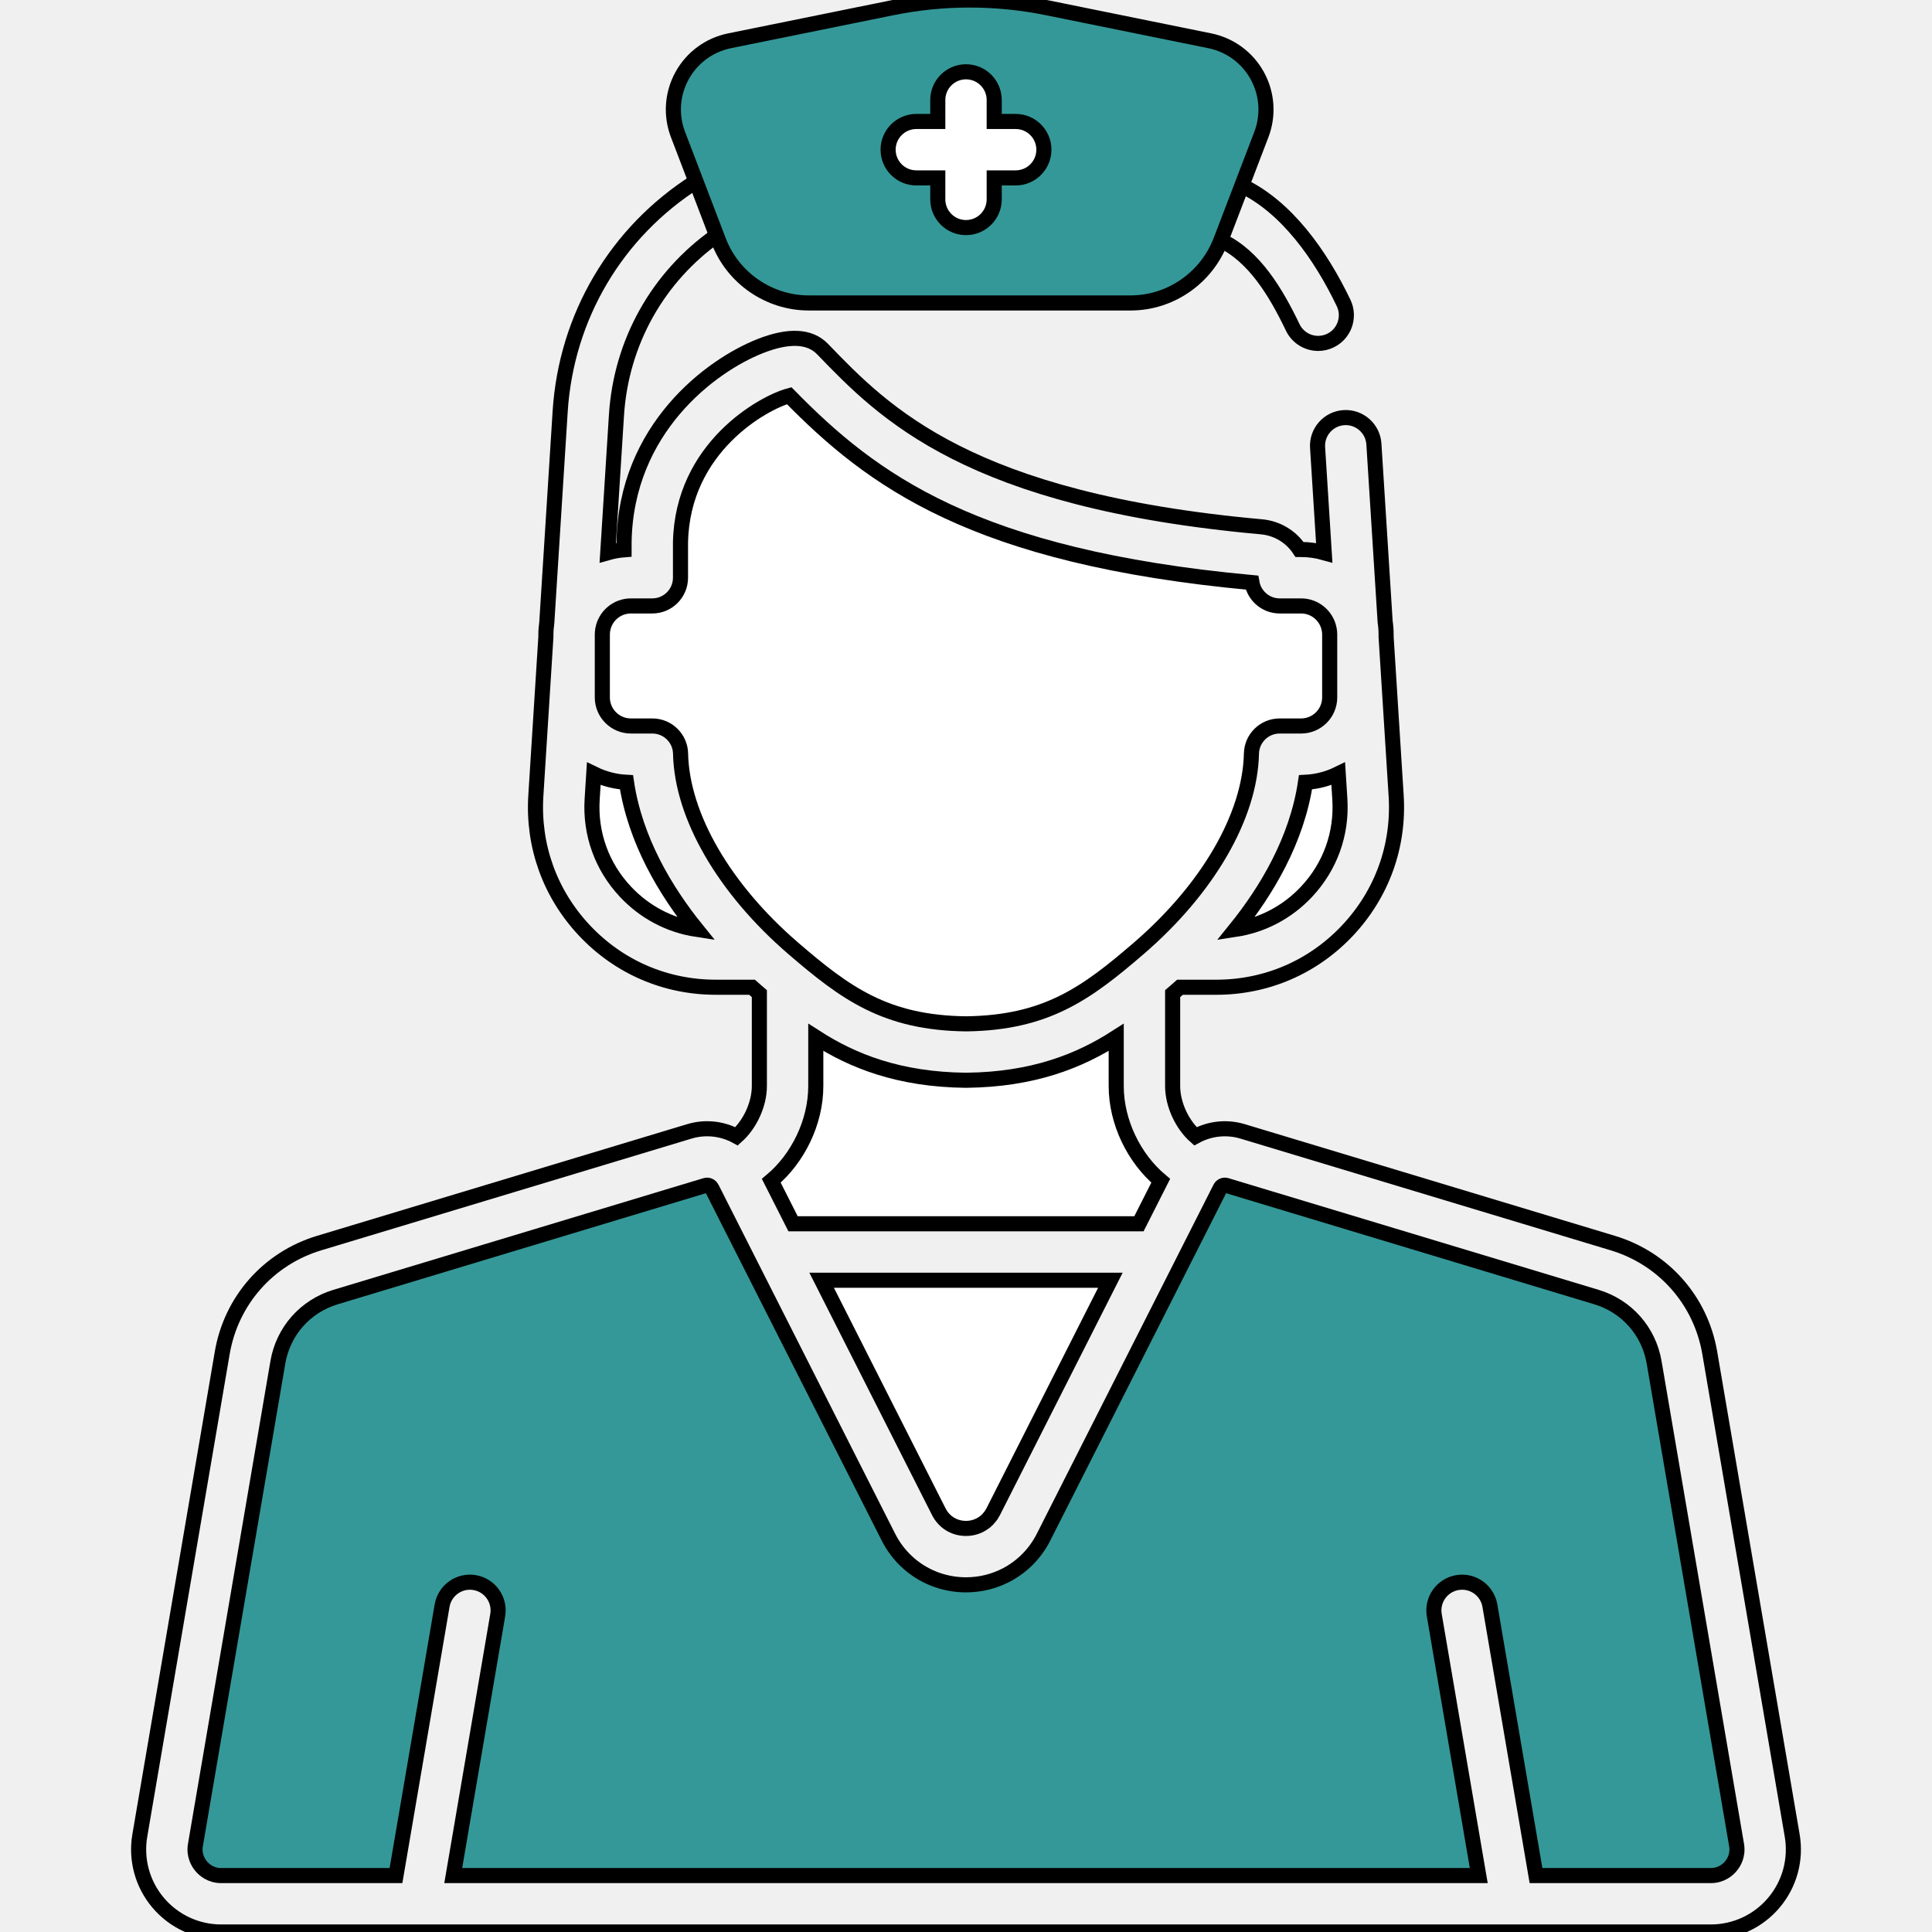
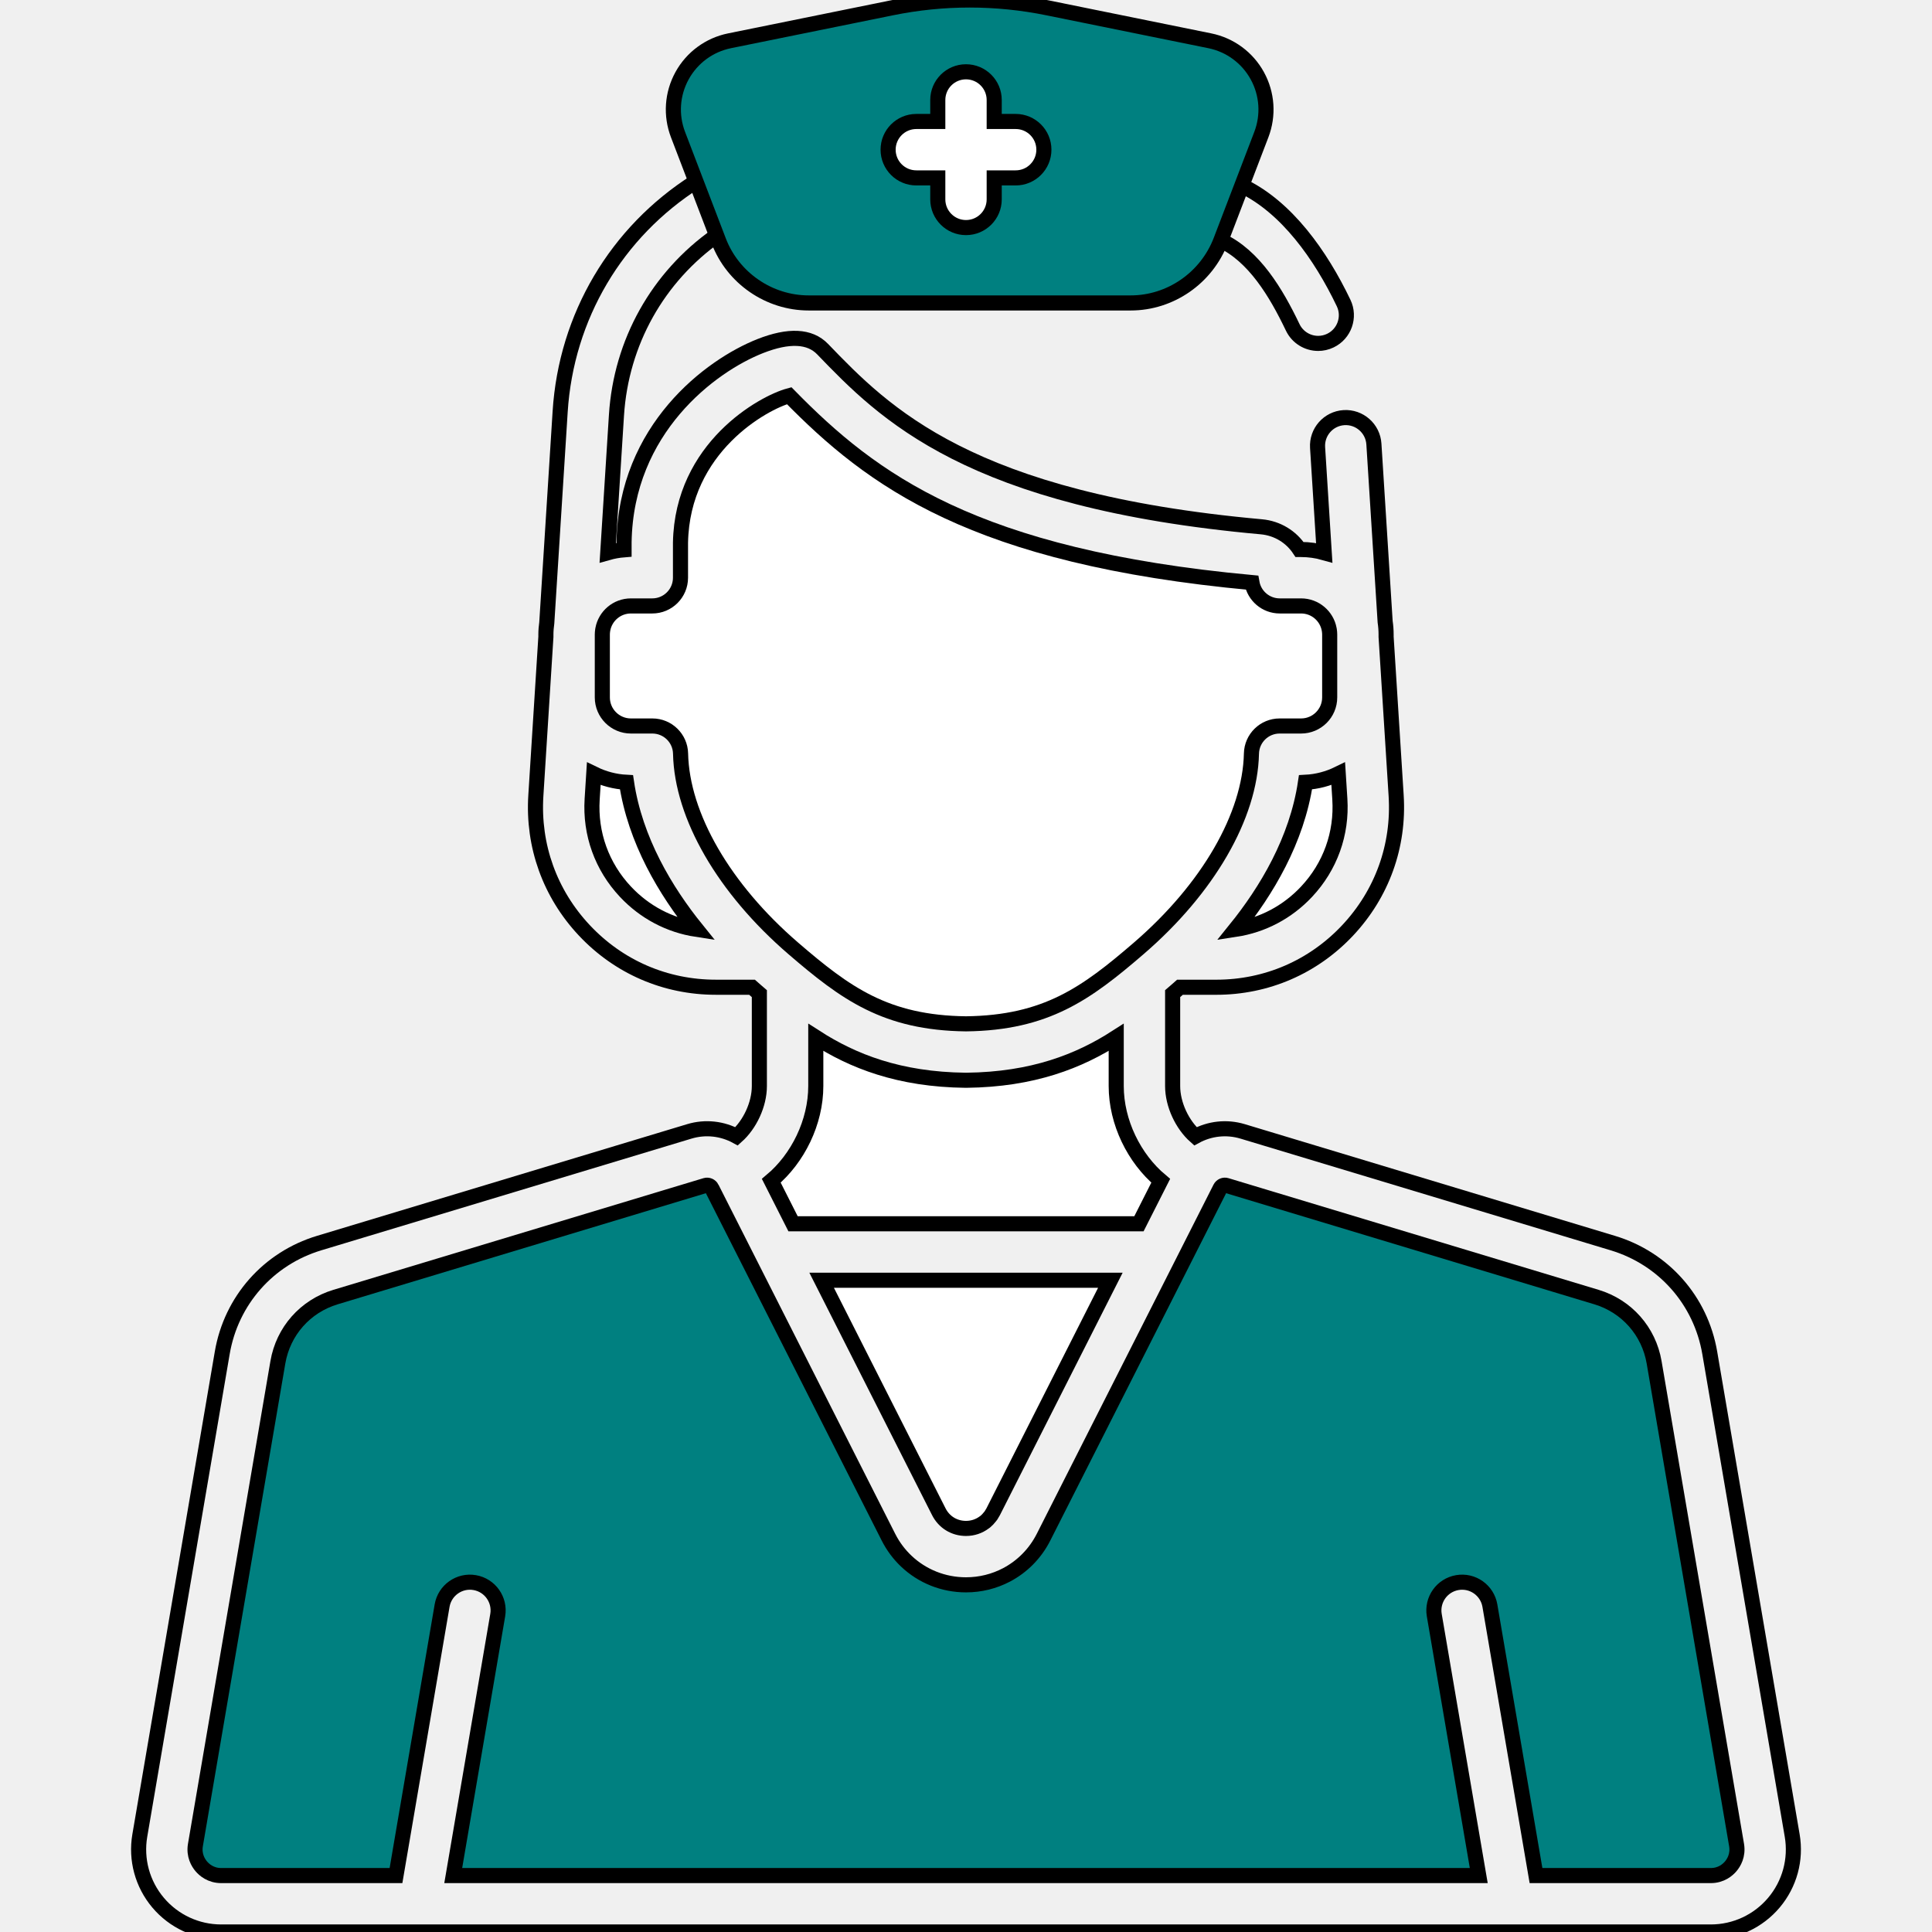
<svg xmlns="http://www.w3.org/2000/svg" version="1.1" id="Capa_1" x="0px" y="0px" viewBox="0 0 511.999 511.999" style="enable-background:new 0 0 511.999 511.999;" xml:space="preserve">
  <defs id="defs47" />
-   <path style="fill:#008080;fill-opacity:0.784;stroke:#000000;stroke-opacity:1;stroke-width:4;stroke-miterlimit:4;stroke-dasharray:none" d="m 179.68,35.668 c 3.587,9.369 7.573,19.791 10.799,28.22 3.753,9.807 13.33,16.396 23.831,16.396 l 85.33,0 c 10.5,0 20.077,-6.589 23.896,-16.567 l 5.585,-14.595 5.148,-13.453 c 1.957,-5.114 1.566,-10.799 -1.071,-15.597 -2.637,-4.797 -7.226,-8.174 -12.591,-9.263 L 277.7,2.095 c -13.753,-2.794 -27.698,-2.794 -41.451,0 l -42.907,8.712 c -5.365,1.089 -9.955,4.465 -12.592,9.264 -2.637,4.799 -3.028,10.483 -1.07,15.597" id="path4162" />
+   <path style="fill:#008080;fill-opacity:1;stroke:#000000;stroke-opacity:1;stroke-width:4;stroke-miterlimit:4;stroke-dasharray:none" d="m 179.68,35.668 c 3.587,9.369 7.573,19.791 10.799,28.22 3.753,9.807 13.33,16.396 23.831,16.396 l 85.33,0 c 10.5,0 20.077,-6.589 23.896,-16.567 l 5.585,-14.595 5.148,-13.453 c 1.957,-5.114 1.566,-10.799 -1.071,-15.597 -2.637,-4.797 -7.226,-8.174 -12.591,-9.263 L 277.7,2.095 c -13.753,-2.794 -27.698,-2.794 -41.451,0 l -42.907,8.712 c -5.365,1.089 -9.955,4.465 -12.592,9.264 -2.637,4.799 -3.028,10.483 -1.07,15.597" id="path4162" />
  <g id="g3" style="fill:#ffffff;fill-opacity:1;stroke:#000000;stroke-opacity:1;stroke-width:4;stroke-miterlimit:4;stroke-dasharray:none">
    <g id="g5" style="fill:#ffffff;fill-opacity:1;stroke:#000000;stroke-opacity:1;stroke-width:4;stroke-miterlimit:4;stroke-dasharray:none">
      <path d="M269.165,32.193h-5.69v-5.691c0-4.129-3.347-7.476-7.476-7.476s-7.476,3.347-7.476,7.476v5.691h-5.69    c-4.129,0-7.476,3.347-7.476,7.476c0,4.129,3.347,7.476,7.476,7.476h5.69v5.69c0,4.129,3.347,7.476,7.476,7.476    c4.129,0,7.476-3.347,7.476-7.476v-5.69h5.69c4.129,0,7.476-3.347,7.476-7.476C276.641,35.54,273.294,32.193,269.165,32.193z" id="path7" style="fill:#ffffff;stroke:#000000;stroke-opacity:1;stroke-width:4;stroke-miterlimit:4;stroke-dasharray:none;fill-opacity:1" />
    </g>
  </g>
  <g id="g15" style="stroke-width:4;stroke-miterlimit:4;stroke-dasharray:none" />
  <g id="g17" style="stroke-width:4;stroke-miterlimit:4;stroke-dasharray:none" />
  <g id="g19" style="stroke-width:4;stroke-miterlimit:4;stroke-dasharray:none" />
  <g id="g21" style="stroke-width:4;stroke-miterlimit:4;stroke-dasharray:none" />
  <g id="g23" style="stroke-width:4;stroke-miterlimit:4;stroke-dasharray:none" />
  <g id="g25" style="stroke-width:4;stroke-miterlimit:4;stroke-dasharray:none" />
  <g id="g27" style="stroke-width:4;stroke-miterlimit:4;stroke-dasharray:none" />
  <g id="g29" style="stroke-width:4;stroke-miterlimit:4;stroke-dasharray:none" />
  <g id="g31" style="stroke-width:4;stroke-miterlimit:4;stroke-dasharray:none" />
  <g id="g33" style="stroke-width:4;stroke-miterlimit:4;stroke-dasharray:none" />
  <g id="g35" style="stroke-width:4;stroke-miterlimit:4;stroke-dasharray:none" />
  <g id="g37" style="stroke-width:4;stroke-miterlimit:4;stroke-dasharray:none" />
  <g id="g39" style="stroke-width:4;stroke-miterlimit:4;stroke-dasharray:none" />
  <g id="g41" style="stroke-width:4;stroke-miterlimit:4;stroke-dasharray:none" />
  <g id="g43" style="stroke-width:4;stroke-miterlimit:4;stroke-dasharray:none" />
-   <path style="fill:#008080;fill-opacity:0.784;stroke:#000000;stroke-width:4;stroke-miterlimit:4;stroke-dasharray:none;stroke-opacity:1" d="m 73.637,361.026 c 1.409,-8.245 7.259,-14.869 15.267,-17.285 l 98.083,-29.595 c 0.642,-0.193 1.325,0.101 1.628,0.697 0,10e-4 0.002,0.003 0.002,0.004 l 46.829,92.518 c 1.232,2.435 2.849,4.582 4.755,6.382 4.194,3.962 9.792,6.249 15.796,6.249 3.821,0 7.477,-0.926 10.712,-2.621 4.159,-2.179 7.621,-5.628 9.84,-10.011 l 46.831,-92.521 c 0.302,-0.598 0.986,-0.895 1.629,-0.697 l 98.082,29.594 c 8.009,2.416 13.859,9.04 15.267,17.285 l 21.849,127.915 c 0.473,2.765 -0.759,4.721 -1.536,5.641 -0.777,0.92 -2.497,2.464 -5.302,2.464 l -46.314,0 -12.219,-71.532 c -0.695,-4.07 -4.555,-6.809 -8.628,-6.111 -4.07,0.695 -6.806,4.558 -6.111,8.628 l 11.789,69.014 -271.775,0 11.789,-69.014 c 0.695,-4.07 -2.041,-7.933 -6.111,-8.628 -4.068,-0.696 -7.933,2.04 -8.628,6.111 l -12.219,71.532 -46.315,0 c -2.805,0 -4.526,-1.544 -5.302,-2.464 -0.776,-0.92 -2.008,-2.877 -1.536,-5.641 z" id="path4198" />
+   <path style="fill:#008080;fill-opacity:1;stroke:#000000;stroke-width:4;stroke-miterlimit:4;stroke-dasharray:none;stroke-opacity:1" d="m 73.637,361.026 c 1.409,-8.245 7.259,-14.869 15.267,-17.285 l 98.083,-29.595 c 0.642,-0.193 1.325,0.101 1.628,0.697 0,10e-4 0.002,0.003 0.002,0.004 l 46.829,92.518 c 1.232,2.435 2.849,4.582 4.755,6.382 4.194,3.962 9.792,6.249 15.796,6.249 3.821,0 7.477,-0.926 10.712,-2.621 4.159,-2.179 7.621,-5.628 9.84,-10.011 l 46.831,-92.521 c 0.302,-0.598 0.986,-0.895 1.629,-0.697 l 98.082,29.594 c 8.009,2.416 13.859,9.04 15.267,17.285 l 21.849,127.915 c 0.473,2.765 -0.759,4.721 -1.536,5.641 -0.777,0.92 -2.497,2.464 -5.302,2.464 l -46.314,0 -12.219,-71.532 c -0.695,-4.07 -4.555,-6.809 -8.628,-6.111 -4.07,0.695 -6.806,4.558 -6.111,8.628 l 11.789,69.014 -271.775,0 11.789,-69.014 c 0.695,-4.07 -2.041,-7.933 -6.111,-8.628 -4.068,-0.696 -7.933,2.04 -8.628,6.111 l -12.219,71.532 -46.315,0 c -2.805,0 -4.526,-1.544 -5.302,-2.464 -0.776,-0.92 -2.008,-2.877 -1.536,-5.641 z" id="path4198" />
  <path id="path4192" style="fill:none;fill-opacity:1;stroke:#000000;stroke-width:4;stroke-miterlimit:4;stroke-dasharray:none;stroke-opacity:1" d="M 356.069,80.299 C 349.986,67.59 340.94,54.819 329.054,49.19 M 323.536,63.717 C 332.358,67.802 338.166,77.528 342.582,86.755 c 1.285,2.683 3.96,4.25 6.749,4.25 1.082,0 2.181,-0.237 3.222,-0.735 3.725,-1.782 5.299,-6.247 3.516,-9.971" />
  <path style="fill:none;fill-opacity:1;stroke:#000000;stroke-width:4;stroke-miterlimit:4;stroke-dasharray:none;stroke-opacity:1" d="M 189.913,62.409 C 174.35,73.396 164.594,90.671 163.367,110.05 l -2.306,36.428 c 1.392,-0.394 2.836,-0.662 4.322,-0.781 l 0,-1.931 c 0,-0.041 10e-4,-0.082 10e-4,-0.123 0.49,-29.955 22.911,-46.731 36.082,-51.922 7.577,-2.987 13.139,-2.718 16.53,0.799 16.316,16.924 38.659,40.1 116.265,47.084 4.287,0.386 7.932,2.687 10.129,6.021 l 0.417,0 c 2.125,0 4.18,0.303 6.13,0.855 l -1.764,-27.871 c -0.261,-4.121 2.868,-7.673 6.989,-7.934 4.11,-0.258 7.672,2.869 7.933,6.99 l 2.982,47.106 c 0.167,1.103 0.254,2.23 0.254,3.378 l 0,0.63 2.662,42.061 c 0.843,13.308 -3.72,25.991 -12.846,35.713 -9.126,9.722 -21.496,15.076 -34.831,15.076 l -9.607,0 c -0.412,0.365 -0.813,0.716 -1.19,1.041 -0.252,0.217 -0.506,0.435 -0.759,0.653 l 0,24.484 c 0,4.915 2.542,10.223 6.028,13.327 3.728,-2.035 8.217,-2.603 12.543,-1.298 l 98.081,29.593 c 13.475,4.065 23.318,15.209 25.688,29.083 l 21.849,127.916 c 1.089,6.371 -0.678,12.86 -4.845,17.796 -4.169,4.94 -10.267,7.774 -16.731,7.774 l -394.738,0 -0.008,0 c -6.465,0 -12.563,-2.834 -16.731,-7.774 -4.168,-4.94 -5.934,-11.429 -4.846,-17.801 7.283,-42.638 14.566,-85.276 21.848,-127.914 2.371,-13.873 12.214,-25.018 25.688,-29.083 l 98.082,-29.594 c 4.324,-1.306 8.814,-0.736 12.542,1.299 3.486,-3.103 6.028,-8.412 6.028,-13.327 l 0,-24.484 c -0.253,-0.218 -0.507,-0.436 -0.759,-0.653 -0.377,-0.325 -0.778,-0.677 -1.19,-1.041 l -9.607,0 c -13.335,0 -25.705,-5.354 -34.831,-15.076 -9.126,-9.722 -13.689,-22.406 -12.846,-35.713 l 2.662,-42.061 0,-0.63 c 0,-1.047 0.096,-2.069 0.235,-3.078 l 3.543,-55.964 c 1.598,-25.251 14.91,-47.605 35.989,-61.015" id="path4196" />
  <g id="g4175" style="fill:#ffffff;stroke-width:4;stroke-miterlimit:4;stroke-dasharray:none">
    <path id="path4190" d="m 355.071,211.785 c 0.578,9.143 -2.556,17.855 -8.826,24.534 -5.091,5.424 -11.652,8.869 -18.844,9.972 8.22,-10.176 16.291,-23.622 18.569,-38.973 3.1,-0.158 6.029,-0.959 8.676,-2.251 z" style="fill:#ffffff;fill-opacity:1;stroke:#000000;stroke-width:4;stroke-miterlimit:4;stroke-dasharray:none;stroke-opacity:1" />
    <path id="path4188" d="m 165.754,236.319 c -6.27,-6.679 -9.404,-15.392 -8.826,-24.534 l 0.425,-6.717 c 2.647,1.292 5.576,2.092 8.676,2.251 2.277,15.35 10.349,28.796 18.569,38.973 -7.192,-1.104 -13.753,-4.549 -18.844,-9.973 z" style="fill:#ffffff;fill-opacity:1;stroke:#000000;stroke-width:4;stroke-miterlimit:4;stroke-dasharray:none;stroke-opacity:1" />
    <path id="path4186" d="m 264.148,398.762 -0.938,1.853 c -0.133,0.263 -0.289,0.507 -0.444,0.749 -0.05,0.077 -0.09,0.163 -0.141,0.238 -0.094,0.137 -0.205,0.255 -0.306,0.385 -0.359,0.459 -0.749,0.887 -1.188,1.25 -0.092,0.076 -0.196,0.137 -0.291,0.209 -1.359,1.022 -3.024,1.601 -4.841,1.601 -3.11,0 -5.806,-1.657 -7.211,-4.431 l -31.048,-61.343 76.52,0 z" style="fill:#ffffff;fill-opacity:1;stroke:#000000;stroke-width:4;stroke-miterlimit:4;stroke-dasharray:none;stroke-opacity:1" />
    <path id="path4184" d="m 301.828,324.32 -91.657,0 -5.775,-11.41 c 7.045,-5.893 11.796,-15.514 11.796,-25.104 l 0,-12.9 c 9.787,6.294 22.034,11.176 39.725,11.374 l 0.083,0 0.083,0 c 17.691,-0.198 29.938,-5.08 39.725,-11.373 l 0,12.9 c 0,9.591 4.75,19.211 11.796,25.104 z" style="fill:#ffffff;fill-opacity:1;stroke:#000000;stroke-width:4;stroke-miterlimit:4;stroke-dasharray:none;stroke-opacity:1" />
    <path id="path13" d="m 301.763,251.339 c -13.825,11.906 -24.484,19.731 -45.763,19.988 -21.278,-0.257 -31.937,-8.083 -45.763,-19.988 -18.354,-15.803 -29.524,-35.103 -29.879,-51.628 -0.087,-4.065 -3.408,-7.316 -7.474,-7.316 l -5.691,0 c -4.175,0 -7.571,-3.396 -7.571,-7.571 l 0,-16.675 c 0,-0.349 0.032,-0.689 0.078,-1.026 0.021,-0.114 0.037,-0.229 0.053,-0.344 0.647,-3.522 3.734,-6.201 7.441,-6.201 l 5.668,0 c 4.129,0 7.476,-3.347 7.476,-7.476 l 0,-9.271 c 0.448,-25.305 21.986,-37.13 28.807,-38.965 21.925,22.366 48.871,42.705 122.63,49.527 0.611,3.513 3.676,6.185 7.365,6.185 l 5.668,0 c 3.706,0 6.793,2.679 7.441,6.201 0.016,0.116 0.032,0.231 0.053,0.344 0.046,0.336 0.078,0.677 0.078,1.026 l 0,16.675 c 0,4.174 -3.396,7.571 -7.571,7.571 l -5.691,0 c -4.067,0 -7.387,3.25 -7.474,7.316 -0.357,16.524 -11.527,35.824 -29.881,51.628 z" style="fill:#ffffff;fill-opacity:1;stroke:#000000;stroke-width:4;stroke-miterlimit:4;stroke-dasharray:none;stroke-opacity:1" />
  </g>
</svg>
